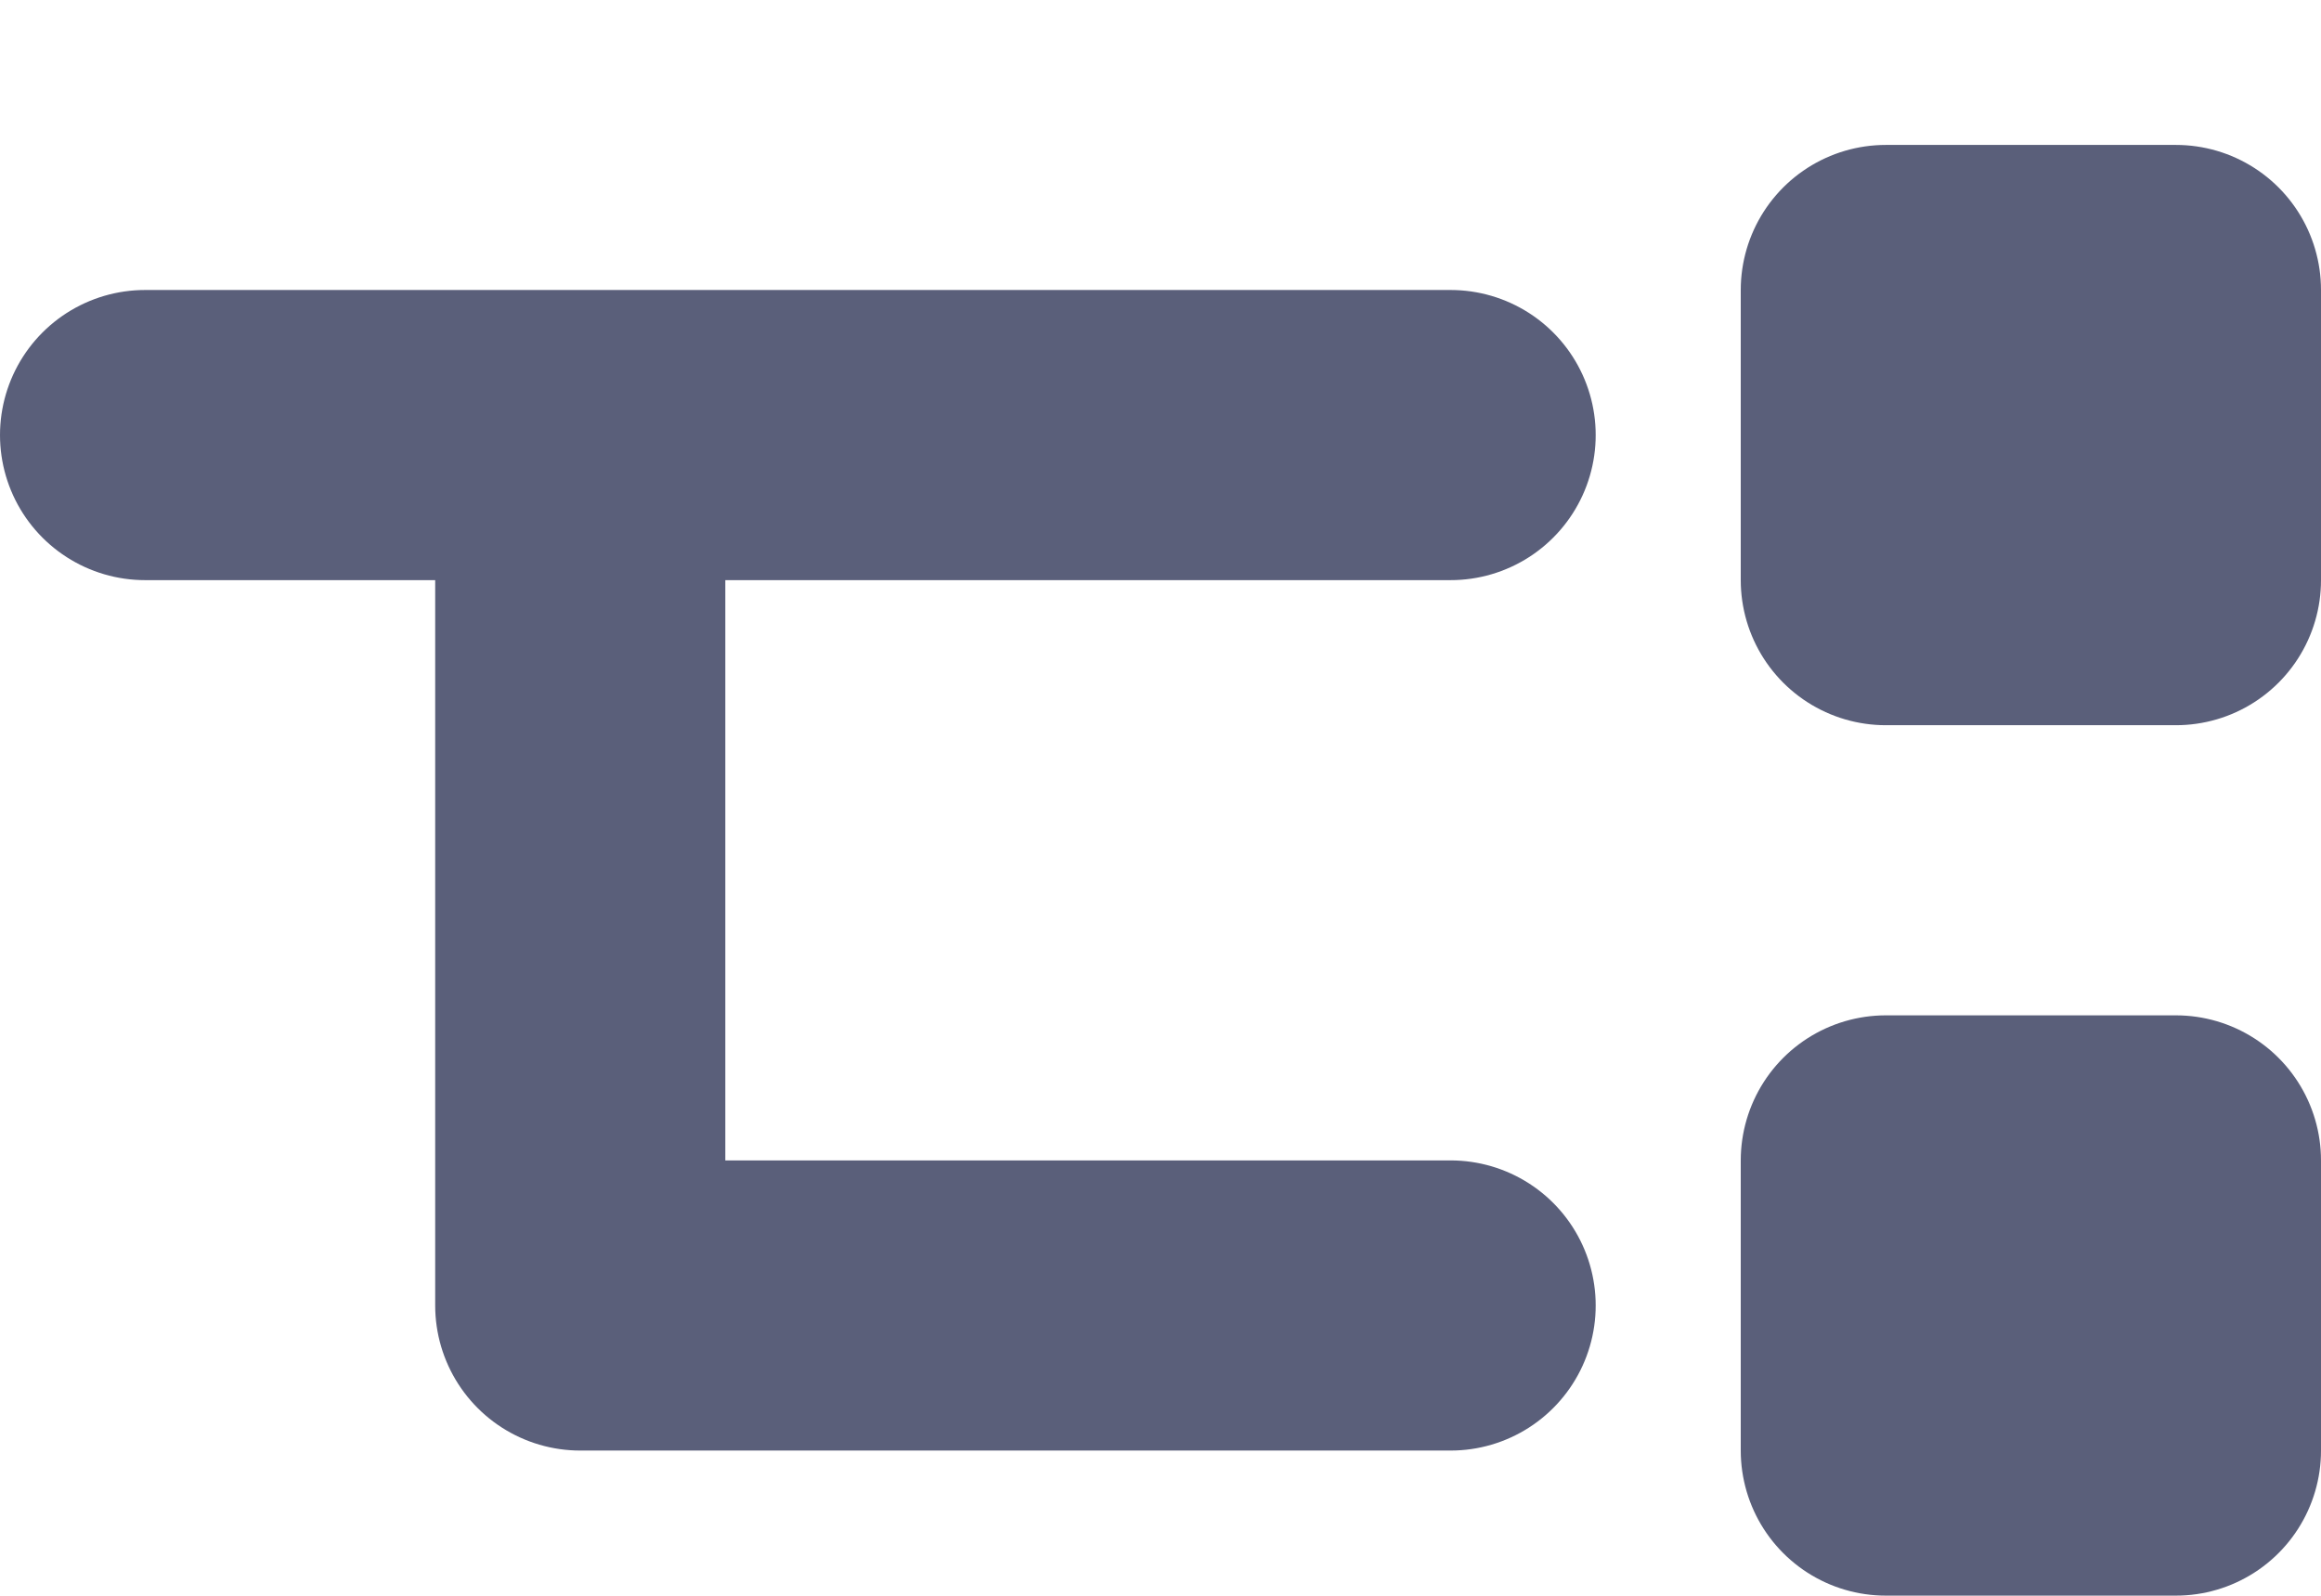
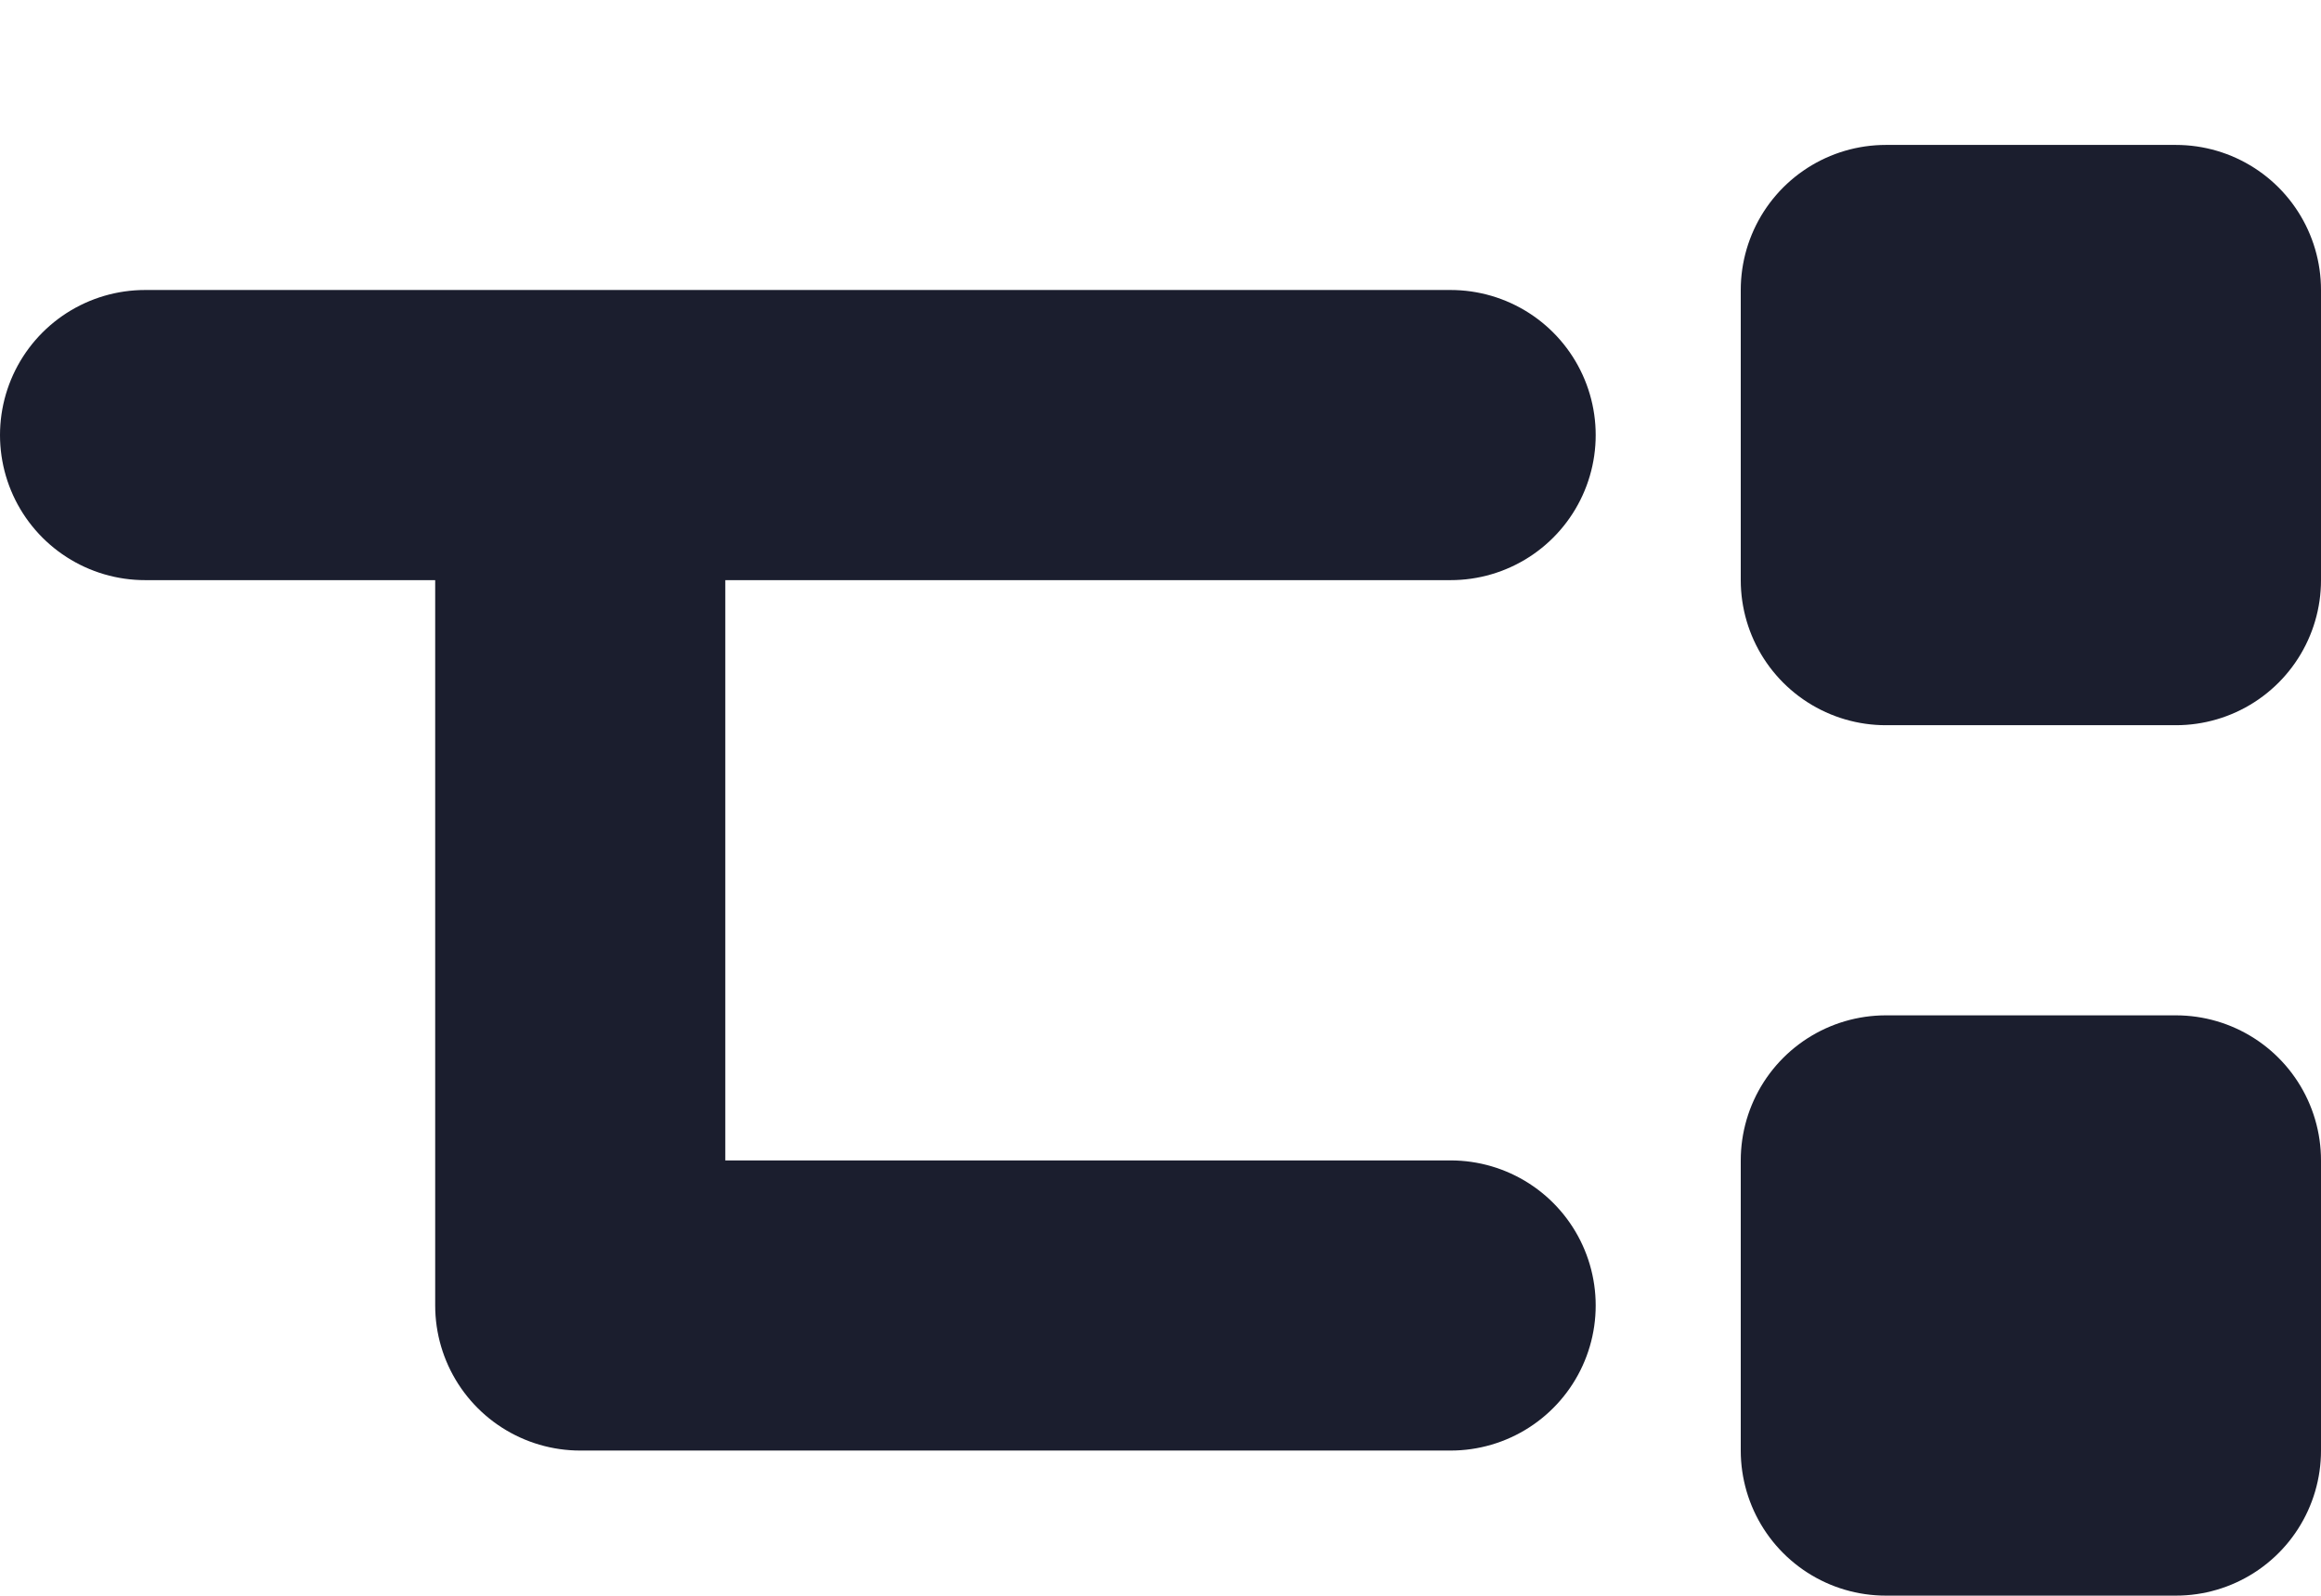
<svg xmlns="http://www.w3.org/2000/svg" width="16" height="11" viewBox="0 0 16 11" fill="none">
-   <path d="M13 1.999H15V3.999H13V1.999Z" fill="#5A5F7A" class="icon-light" />
-   <path d="M13 7.999H15V9.999H13V7.999Z" fill="#5A5F7A" class="icon-light" />
-   <path d="M4 2.999V8.999H10M4 2.999L1 2.999M4 2.999L10 2.999M13 3.999H15V1.999H13V3.999ZM13 9.999H15V7.999H13V9.999Z" stroke="#5A5F7A" stroke-width="2" stroke-linecap="round" stroke-linejoin="round" class="icon-light" />
+   <path d="M13 1.999H15V3.999H13V1.999Z" fill="#1B1E2E" class="icon-dark" />
+   <path d="M13 7.999H15V9.999H13V7.999Z" fill="#1B1E2E" class="icon-dark" />
+   <path d="M4 2.999V8.999H10M4 2.999L1 2.999M4 2.999L10 2.999M13 3.999H15V1.999H13V3.999ZM13 9.999H15V7.999H13V9.999Z" stroke="#1B1E2E" stroke-width="2" stroke-linecap="round" stroke-linejoin="round" class="icon-dark" />
</svg>
